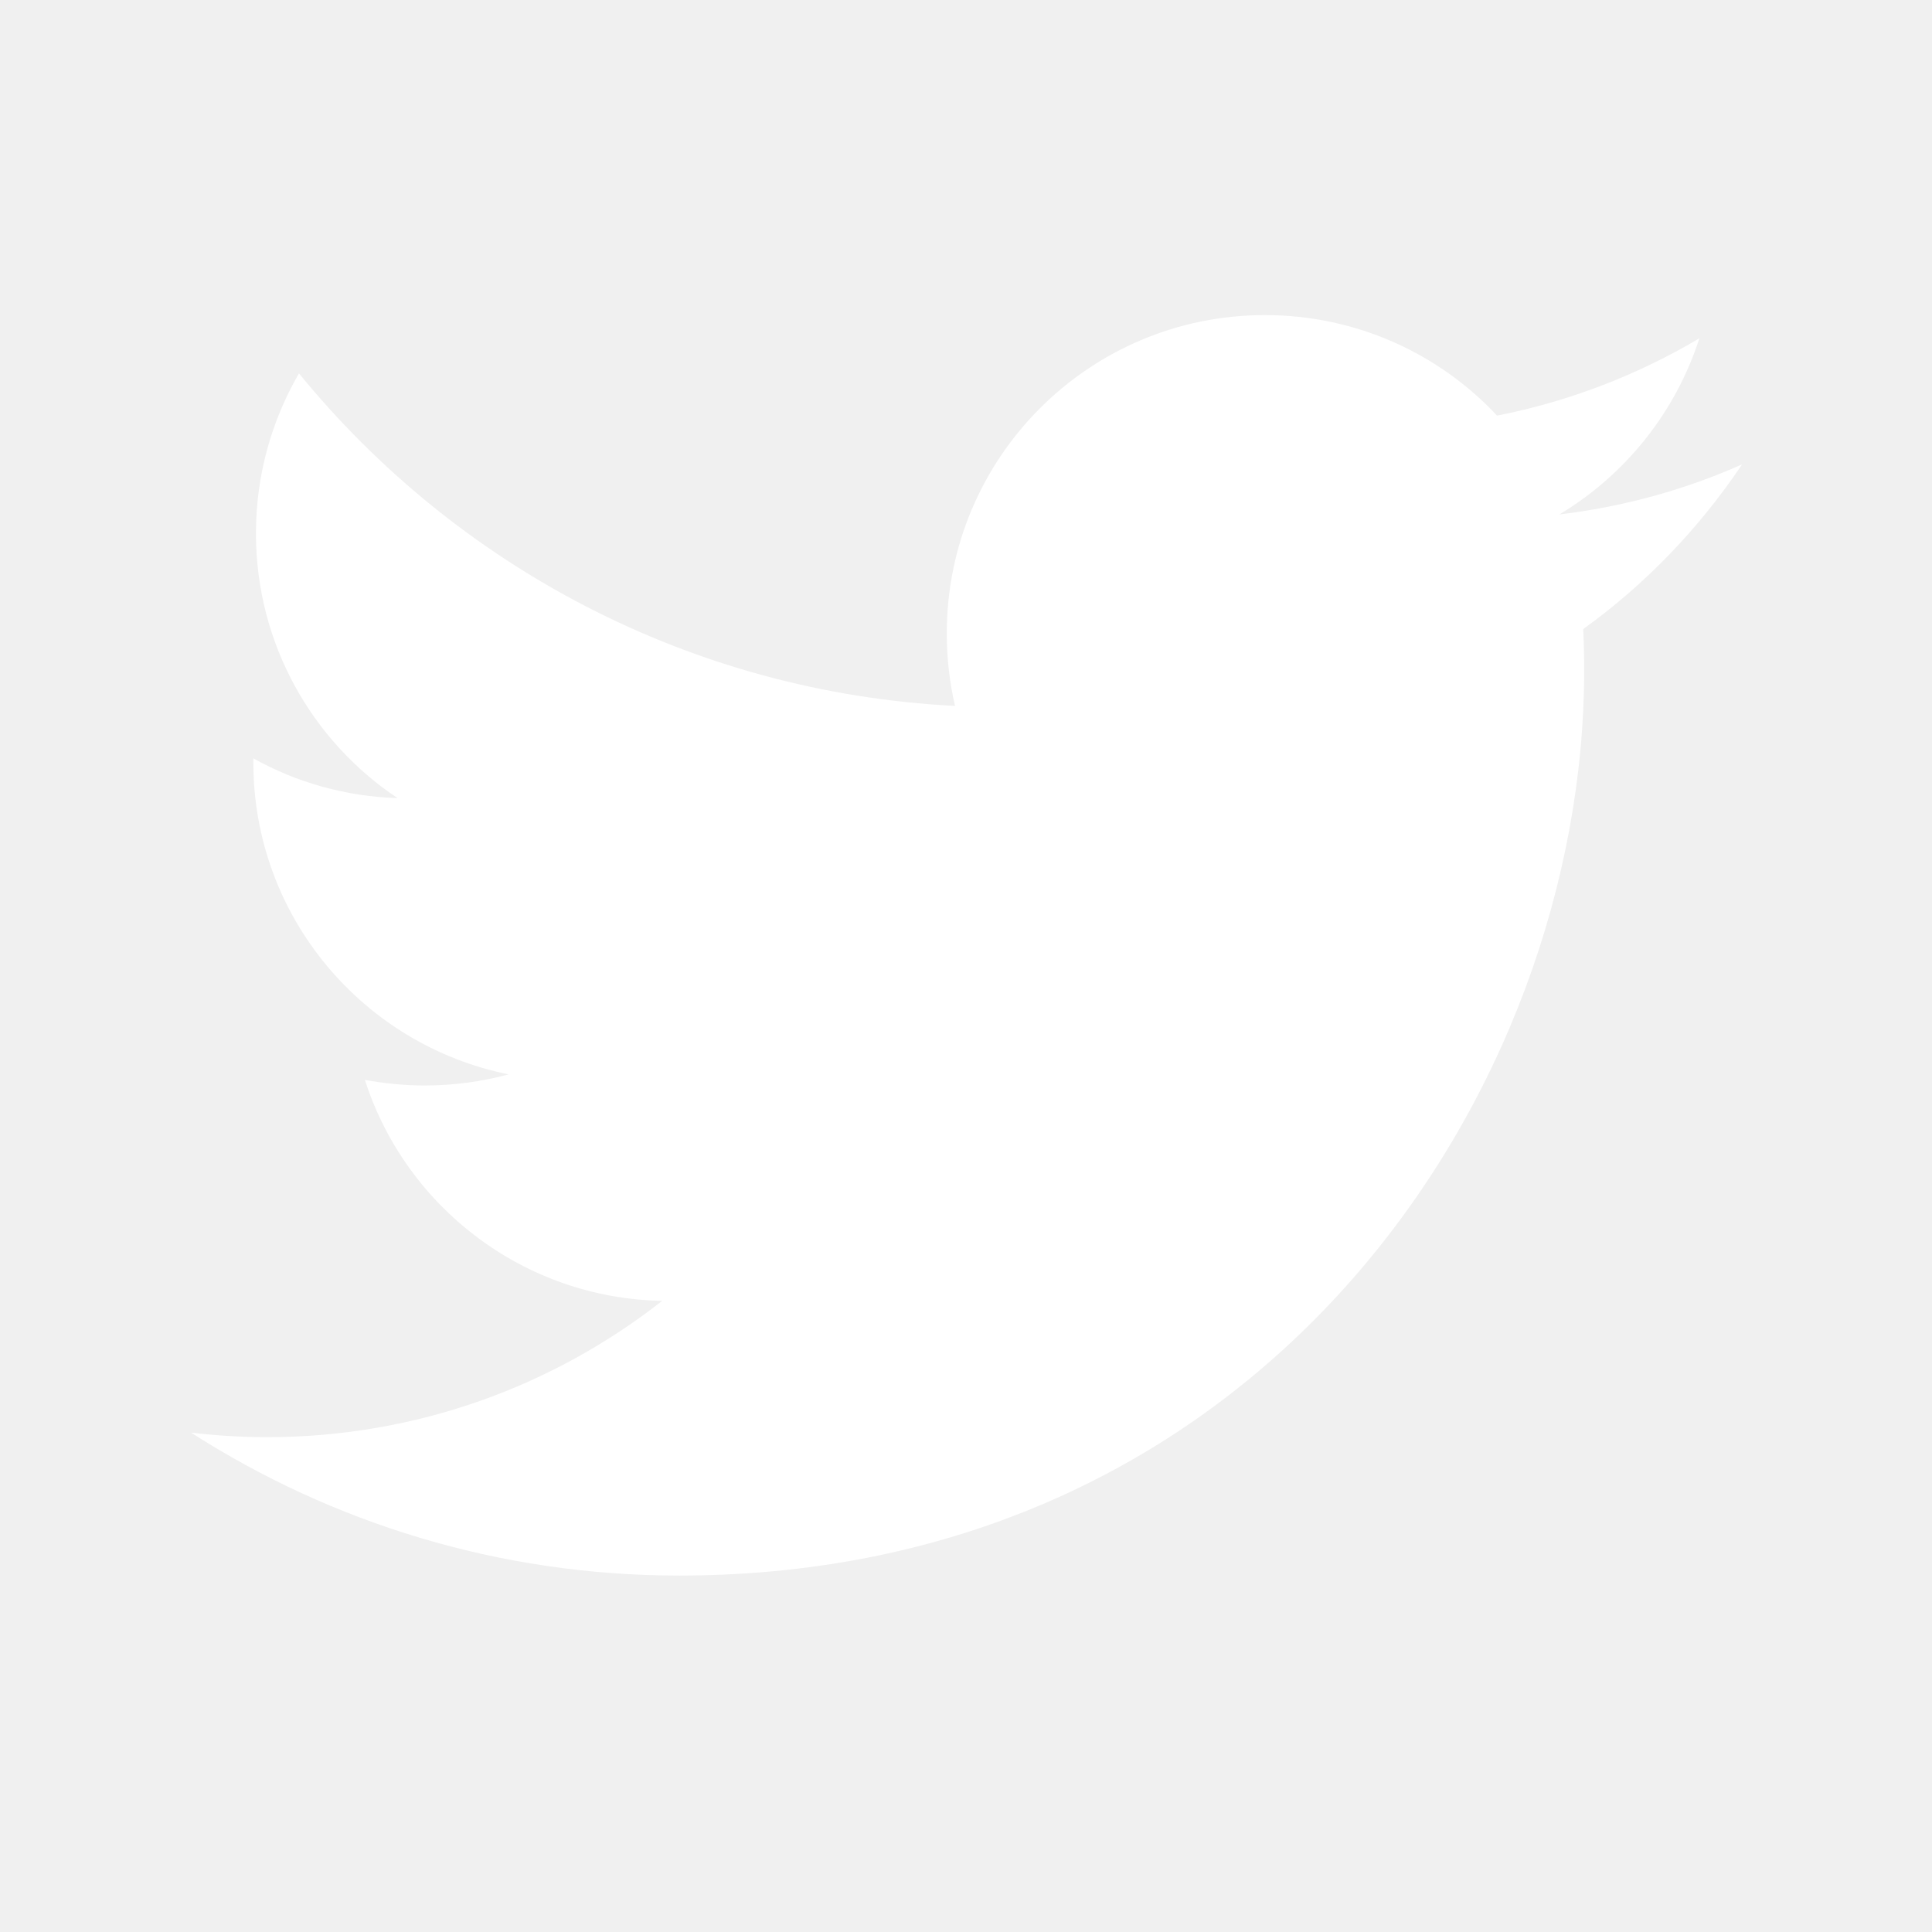
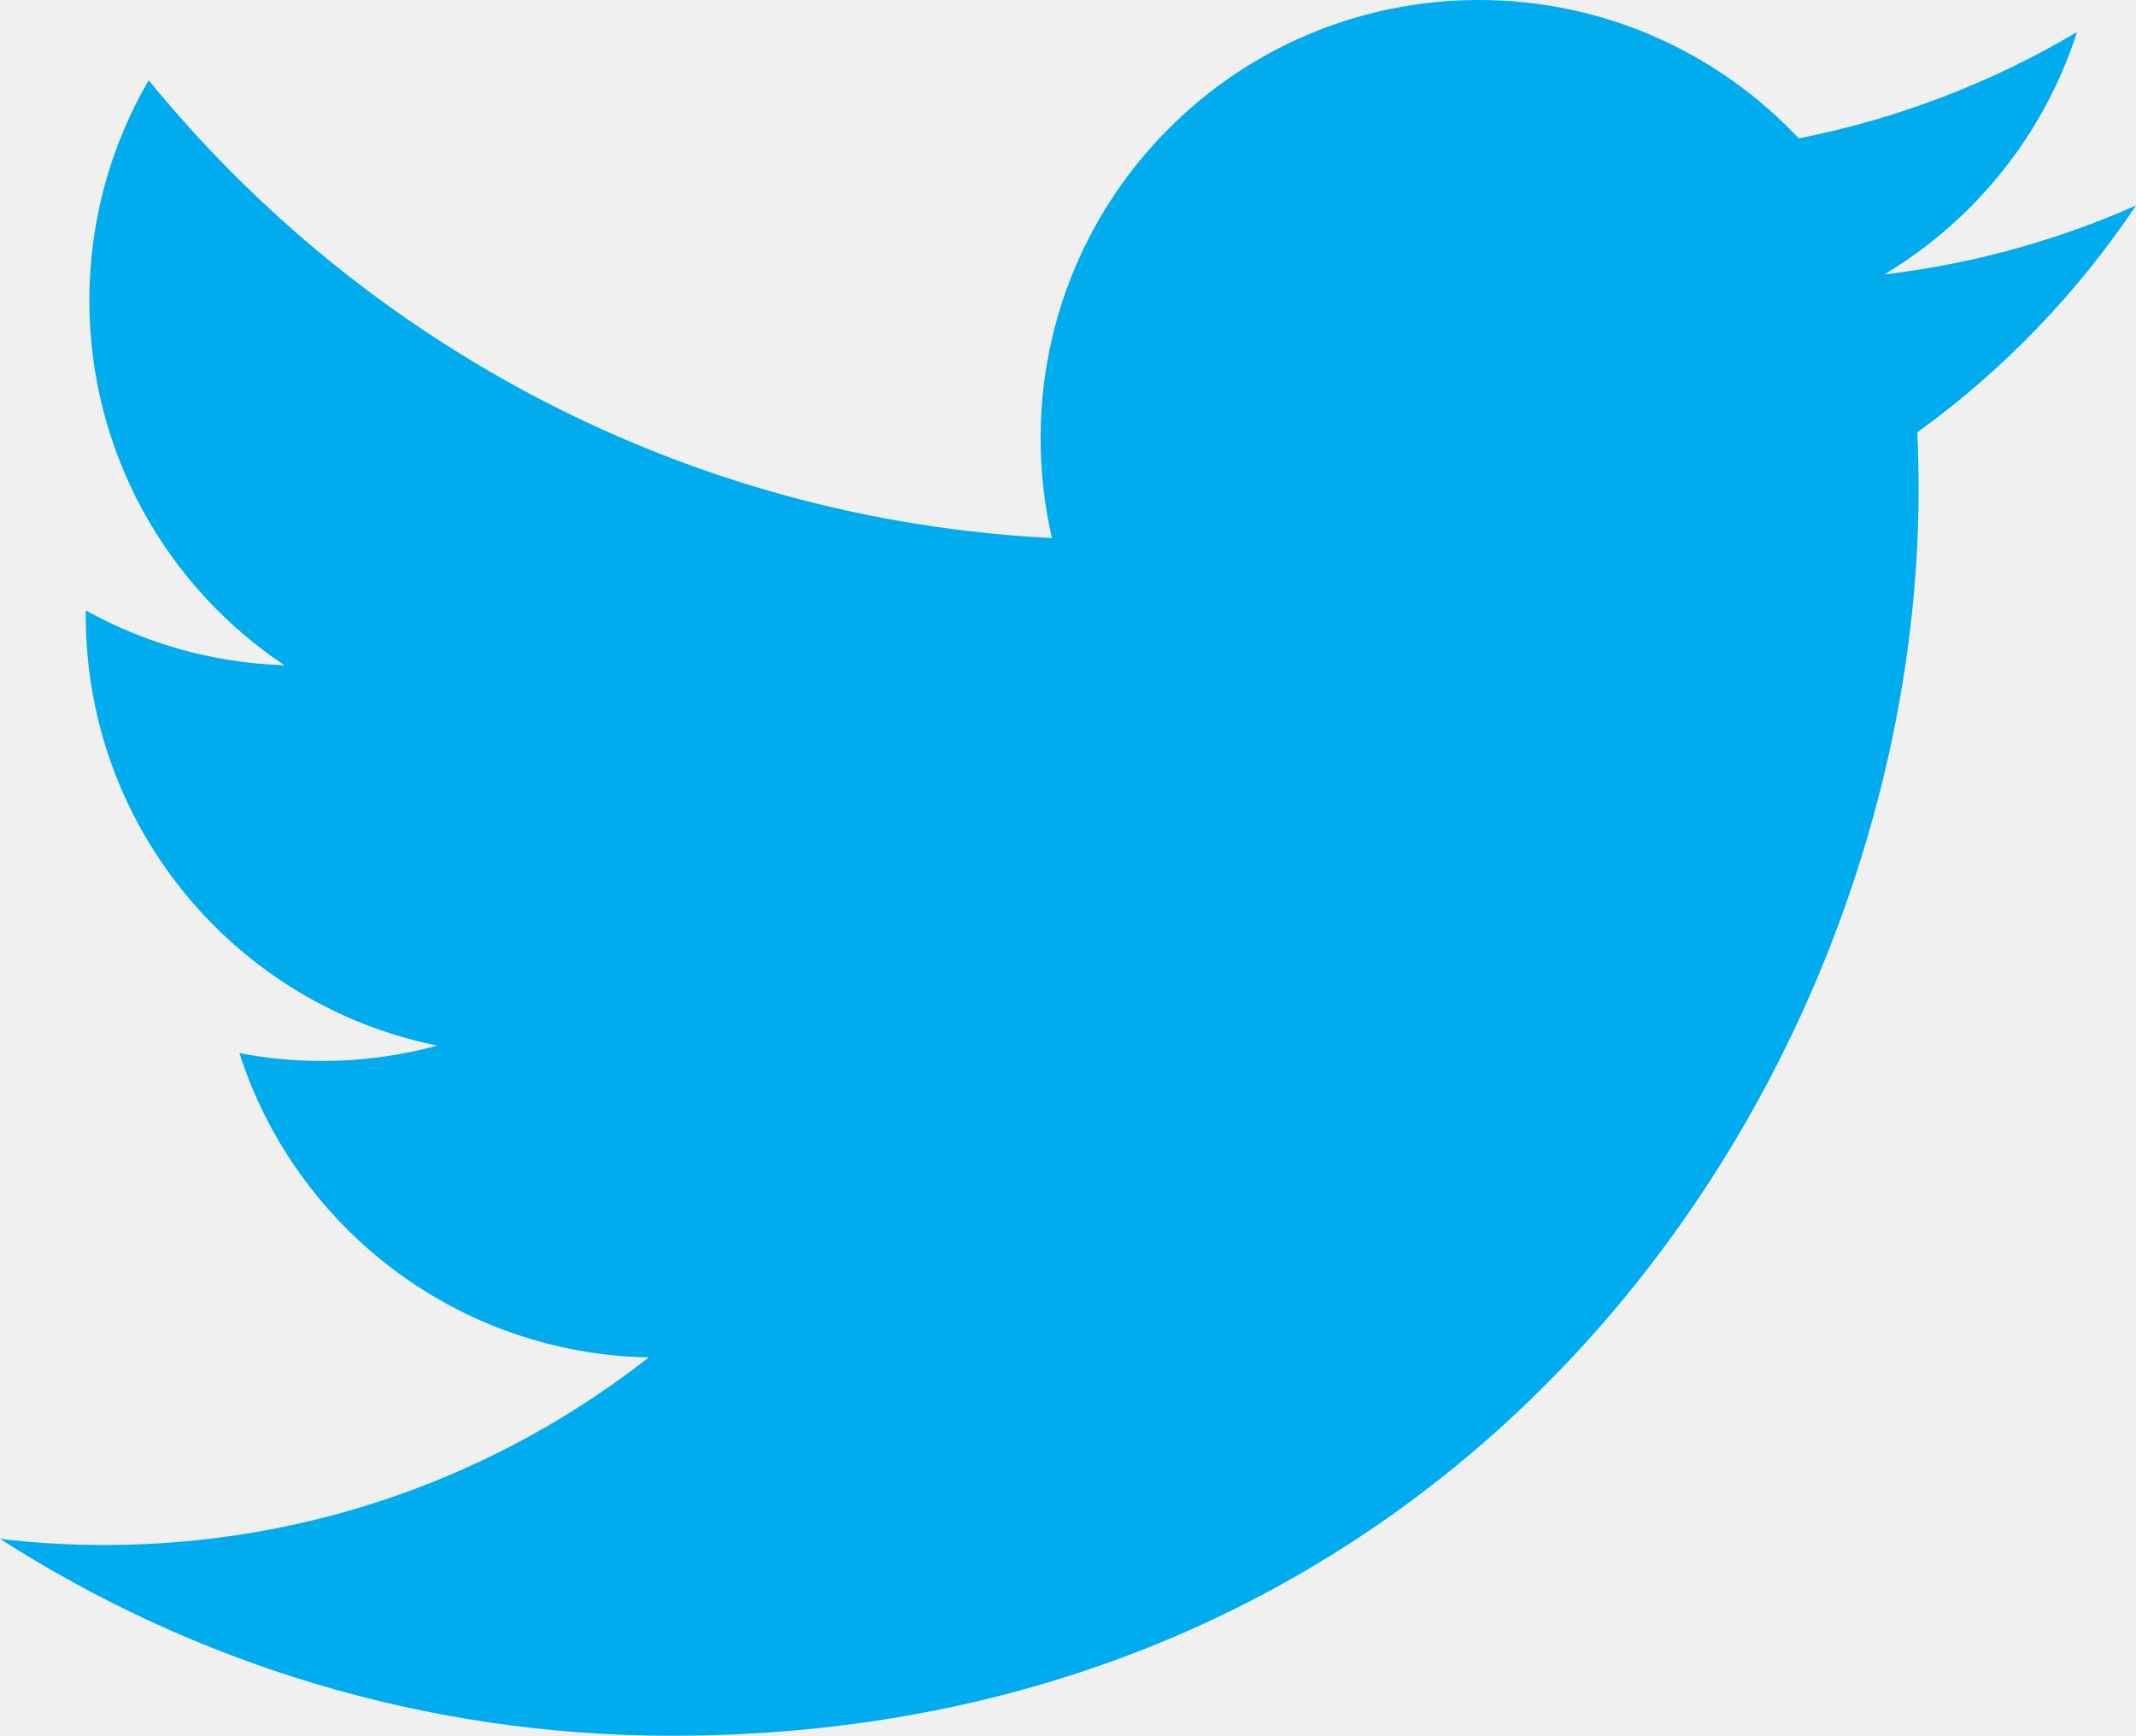
- <svg xmlns="http://www.w3.org/2000/svg" version="1.1" id="Layer_1" x="0px" y="0px" viewBox="0 0 100 100" style="enable-background:new 0 0 100 100;" xml:space="preserve">
-   <path style="fill:#fff;" d="M81.947, 32.56c0.033, 0.705, 0.05, 1.416, 0.05, 2.132c0, 21.768-16.563, 46.859-46.854, 46.859c-9.3, 0-17.962-2.725-25.254-7.398 c1.293, 0.151, 2.608, 0.235, 3.928, 0.235c7.722, 0, 14.818-2.635, 20.458-7.056c-7.208-0.134-13.296-4.902-15.388-11.438 c1.001, 0.185, 2.042, 0.291, 3.106, 0.291c1.494, 0, 2.949-0.202, 4.337-0.576c-7.537-1.516-13.217-8.164-13.217-16.144v-0.213 c2.222, 1.242, 4.768, 1.975, 7.465, 2.059c-4.421-2.949-7.33-7.991-7.33-13.704c0-3.016, 0.817-5.853, 2.227-8.282 c8.131, 9.966, 20.263, 16.513, 33.956, 17.213c-0.28-1.209-0.426-2.468-0.426-3.755c0-9.099, 7.37-16.474, 16.463-16.474 c4.74, 0, 9.026, 1.998, 12.02, 5.204c3.755-0.739, 7.28-2.11, 10.47-4.001c-1.237, 3.85-3.85, 7.079-7.246, 9.116 c3.33-0.397, 6.508-1.281, 9.457-2.591C87.957, 27.334, 85.17, 30.244, 81.947, 32.56z" />
+ <svg xmlns="http://www.w3.org/2000/svg" viewbox="0 0 2000 1625.36" width="2000" height="1625.36" version="1.1">
+   <path d="m 2000,192.4 c -73.58,32.64 -152.67,54.69 -235.66,64.61 84.7,-50.78 149.77,-131.19 180.41,-227.01 -79.29,47.03 -167.1,81.17 -260.57,99.57 C 1609.34,49.82 1502.7,0 1384.68,0 c -226.6,0 -410.328,183.71 -410.328,410.31 0,32.16 3.628,63.48 10.625,93.51 -341.016,-17.11 -643.368,-180.47 -845.739,-428.72 -35.324,60.6 -55.558,131.09 -55.558,206.29 0,142.36 72.437,267.95 182.543,341.53 -67.262,-2.13 -130.535,-20.59 -185.852,-51.32 -0.039,1.71 -0.039,3.42 -0.039,5.16 0,198.803 141.441,364.635 329.145,402.342 -34.426,9.375 -70.676,14.395 -108.098,14.395 -26.441,0 -52.145,-2.578 -77.203,-7.364 52.215,163.008 203.75,281.649 383.304,284.946 -140.429,110.062 -317.351,175.66 -509.597,175.66 -33.121,0 -65.785,-1.949 -97.883,-5.738 181.586,116.418 397.27,184.359 628.988,184.359 754.732,0 1167.462,-625.238 1167.462,-1167.47 0,-17.79 -0.41,-35.48 -1.2,-53.08 80.18,-57.86 149.74,-130.12 204.75,-212.41" style="fill:#00aced" />
</svg>
